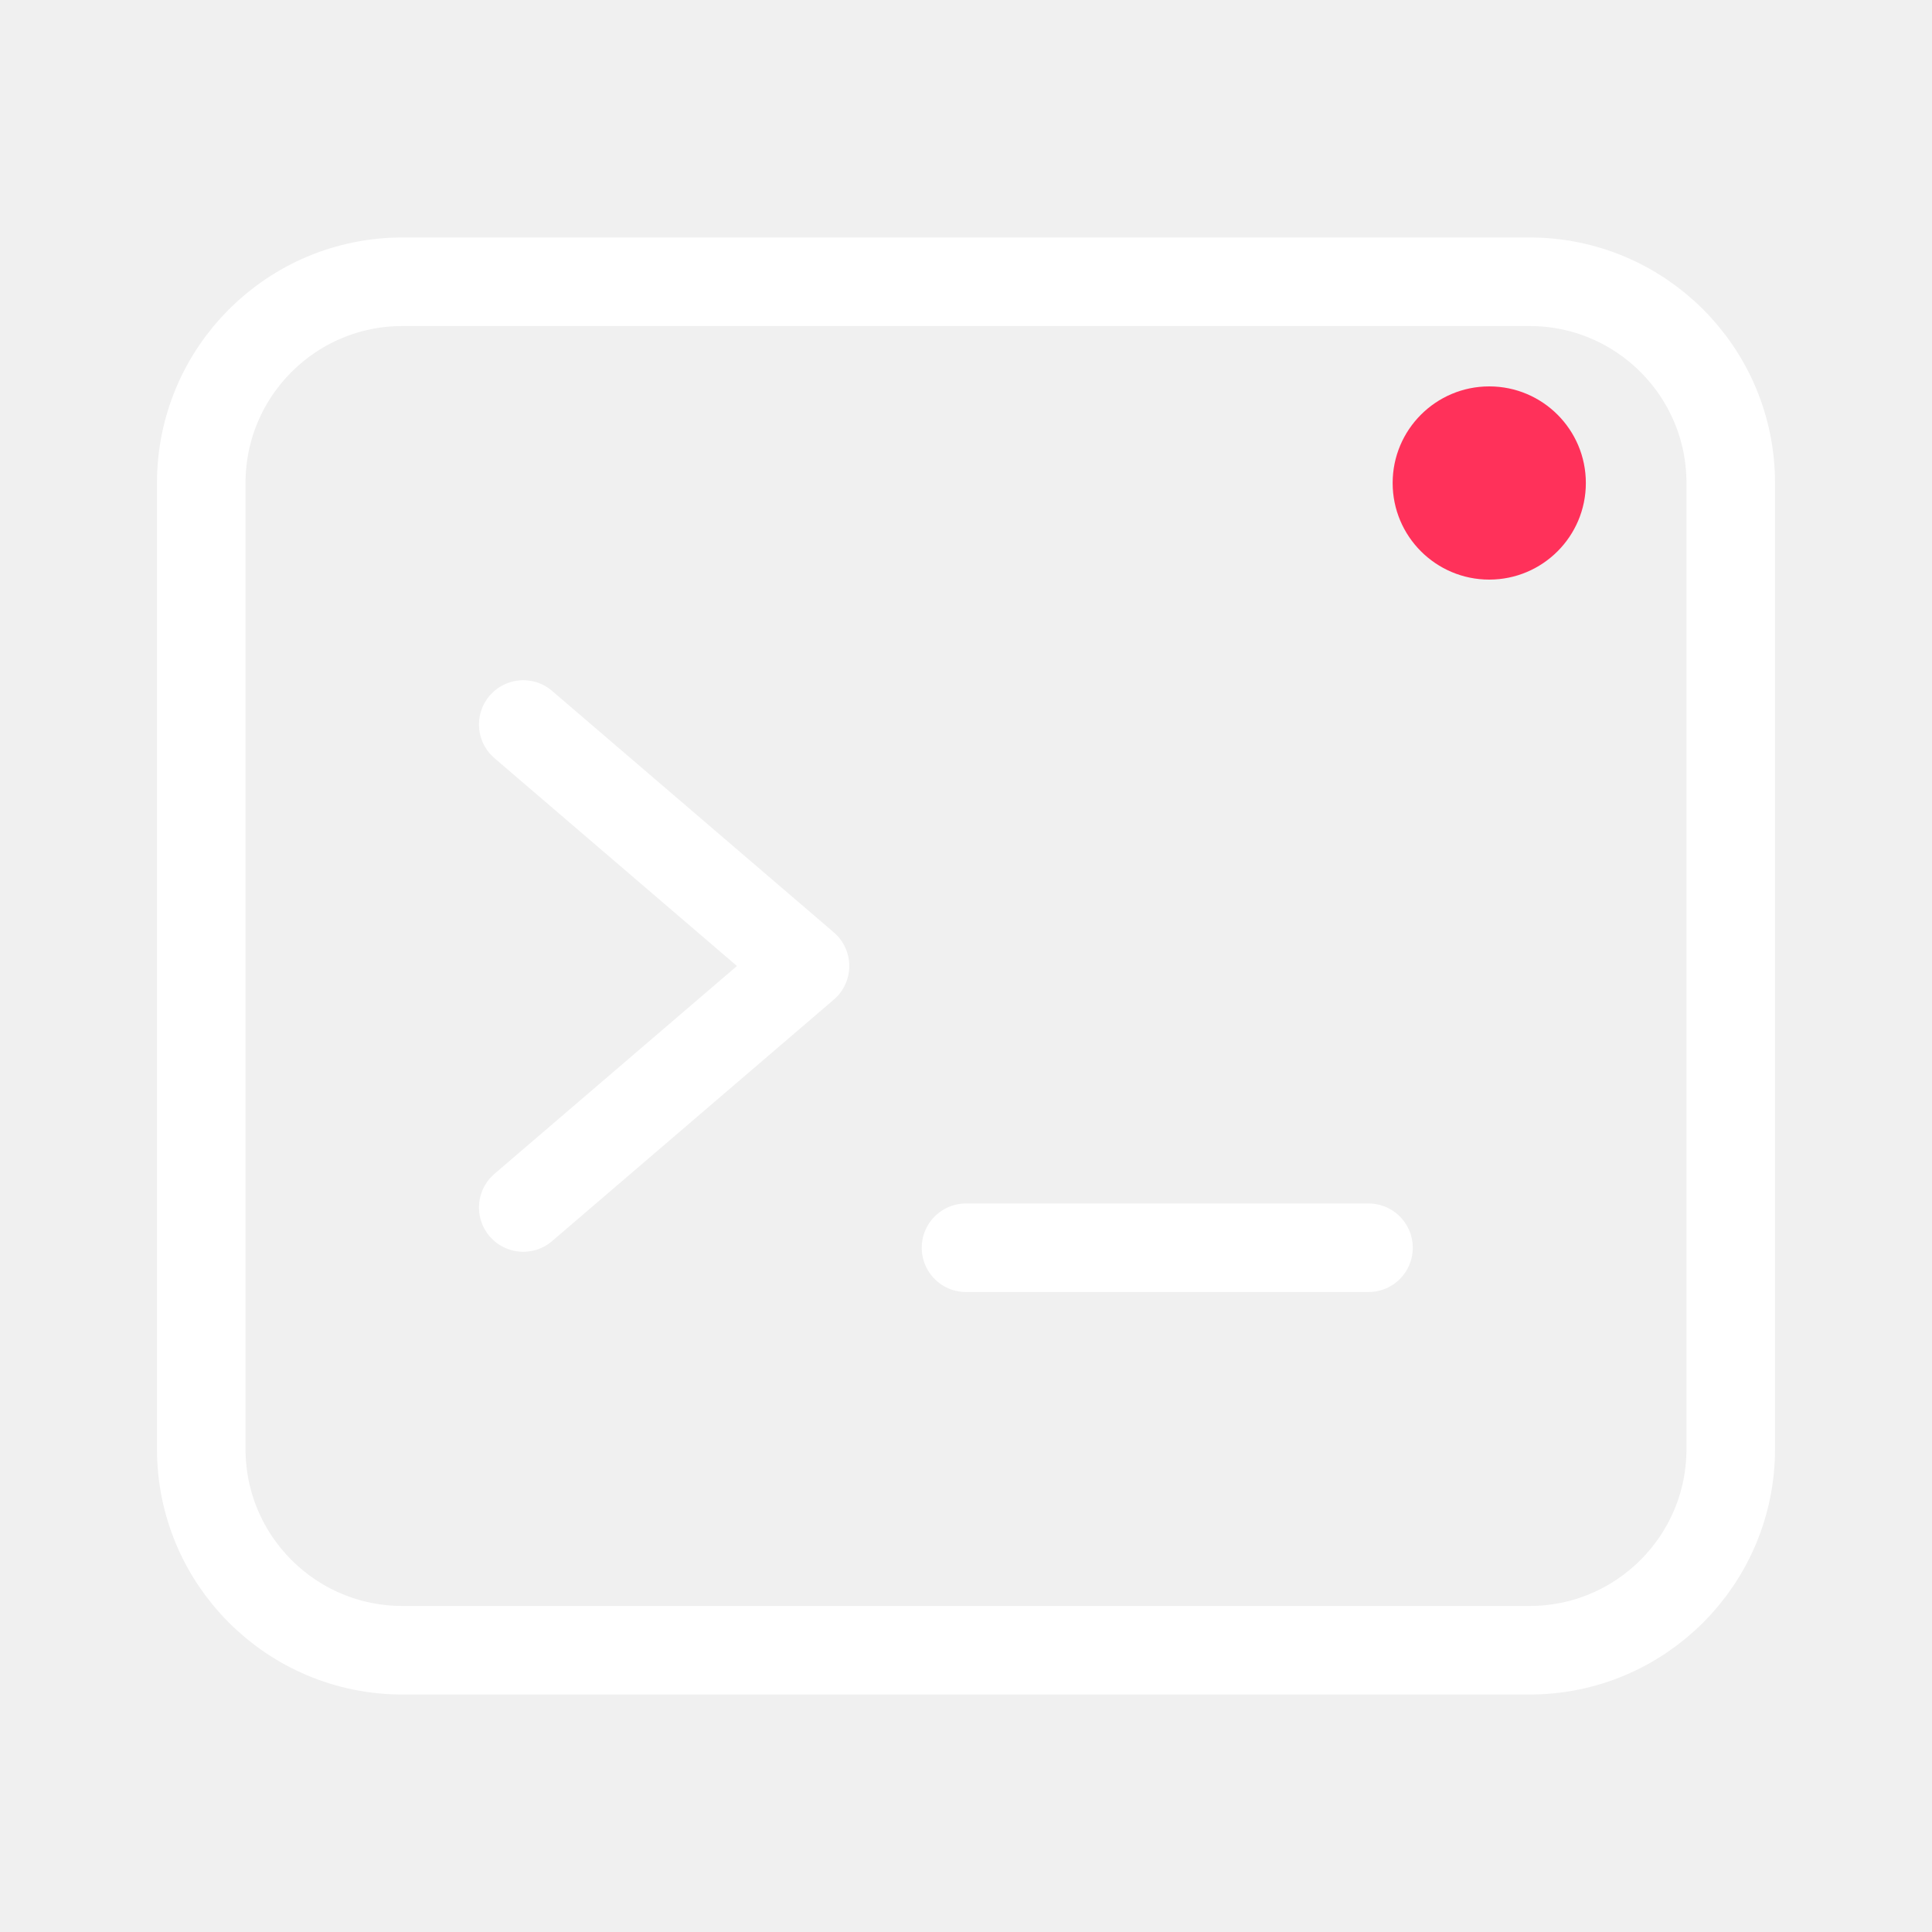
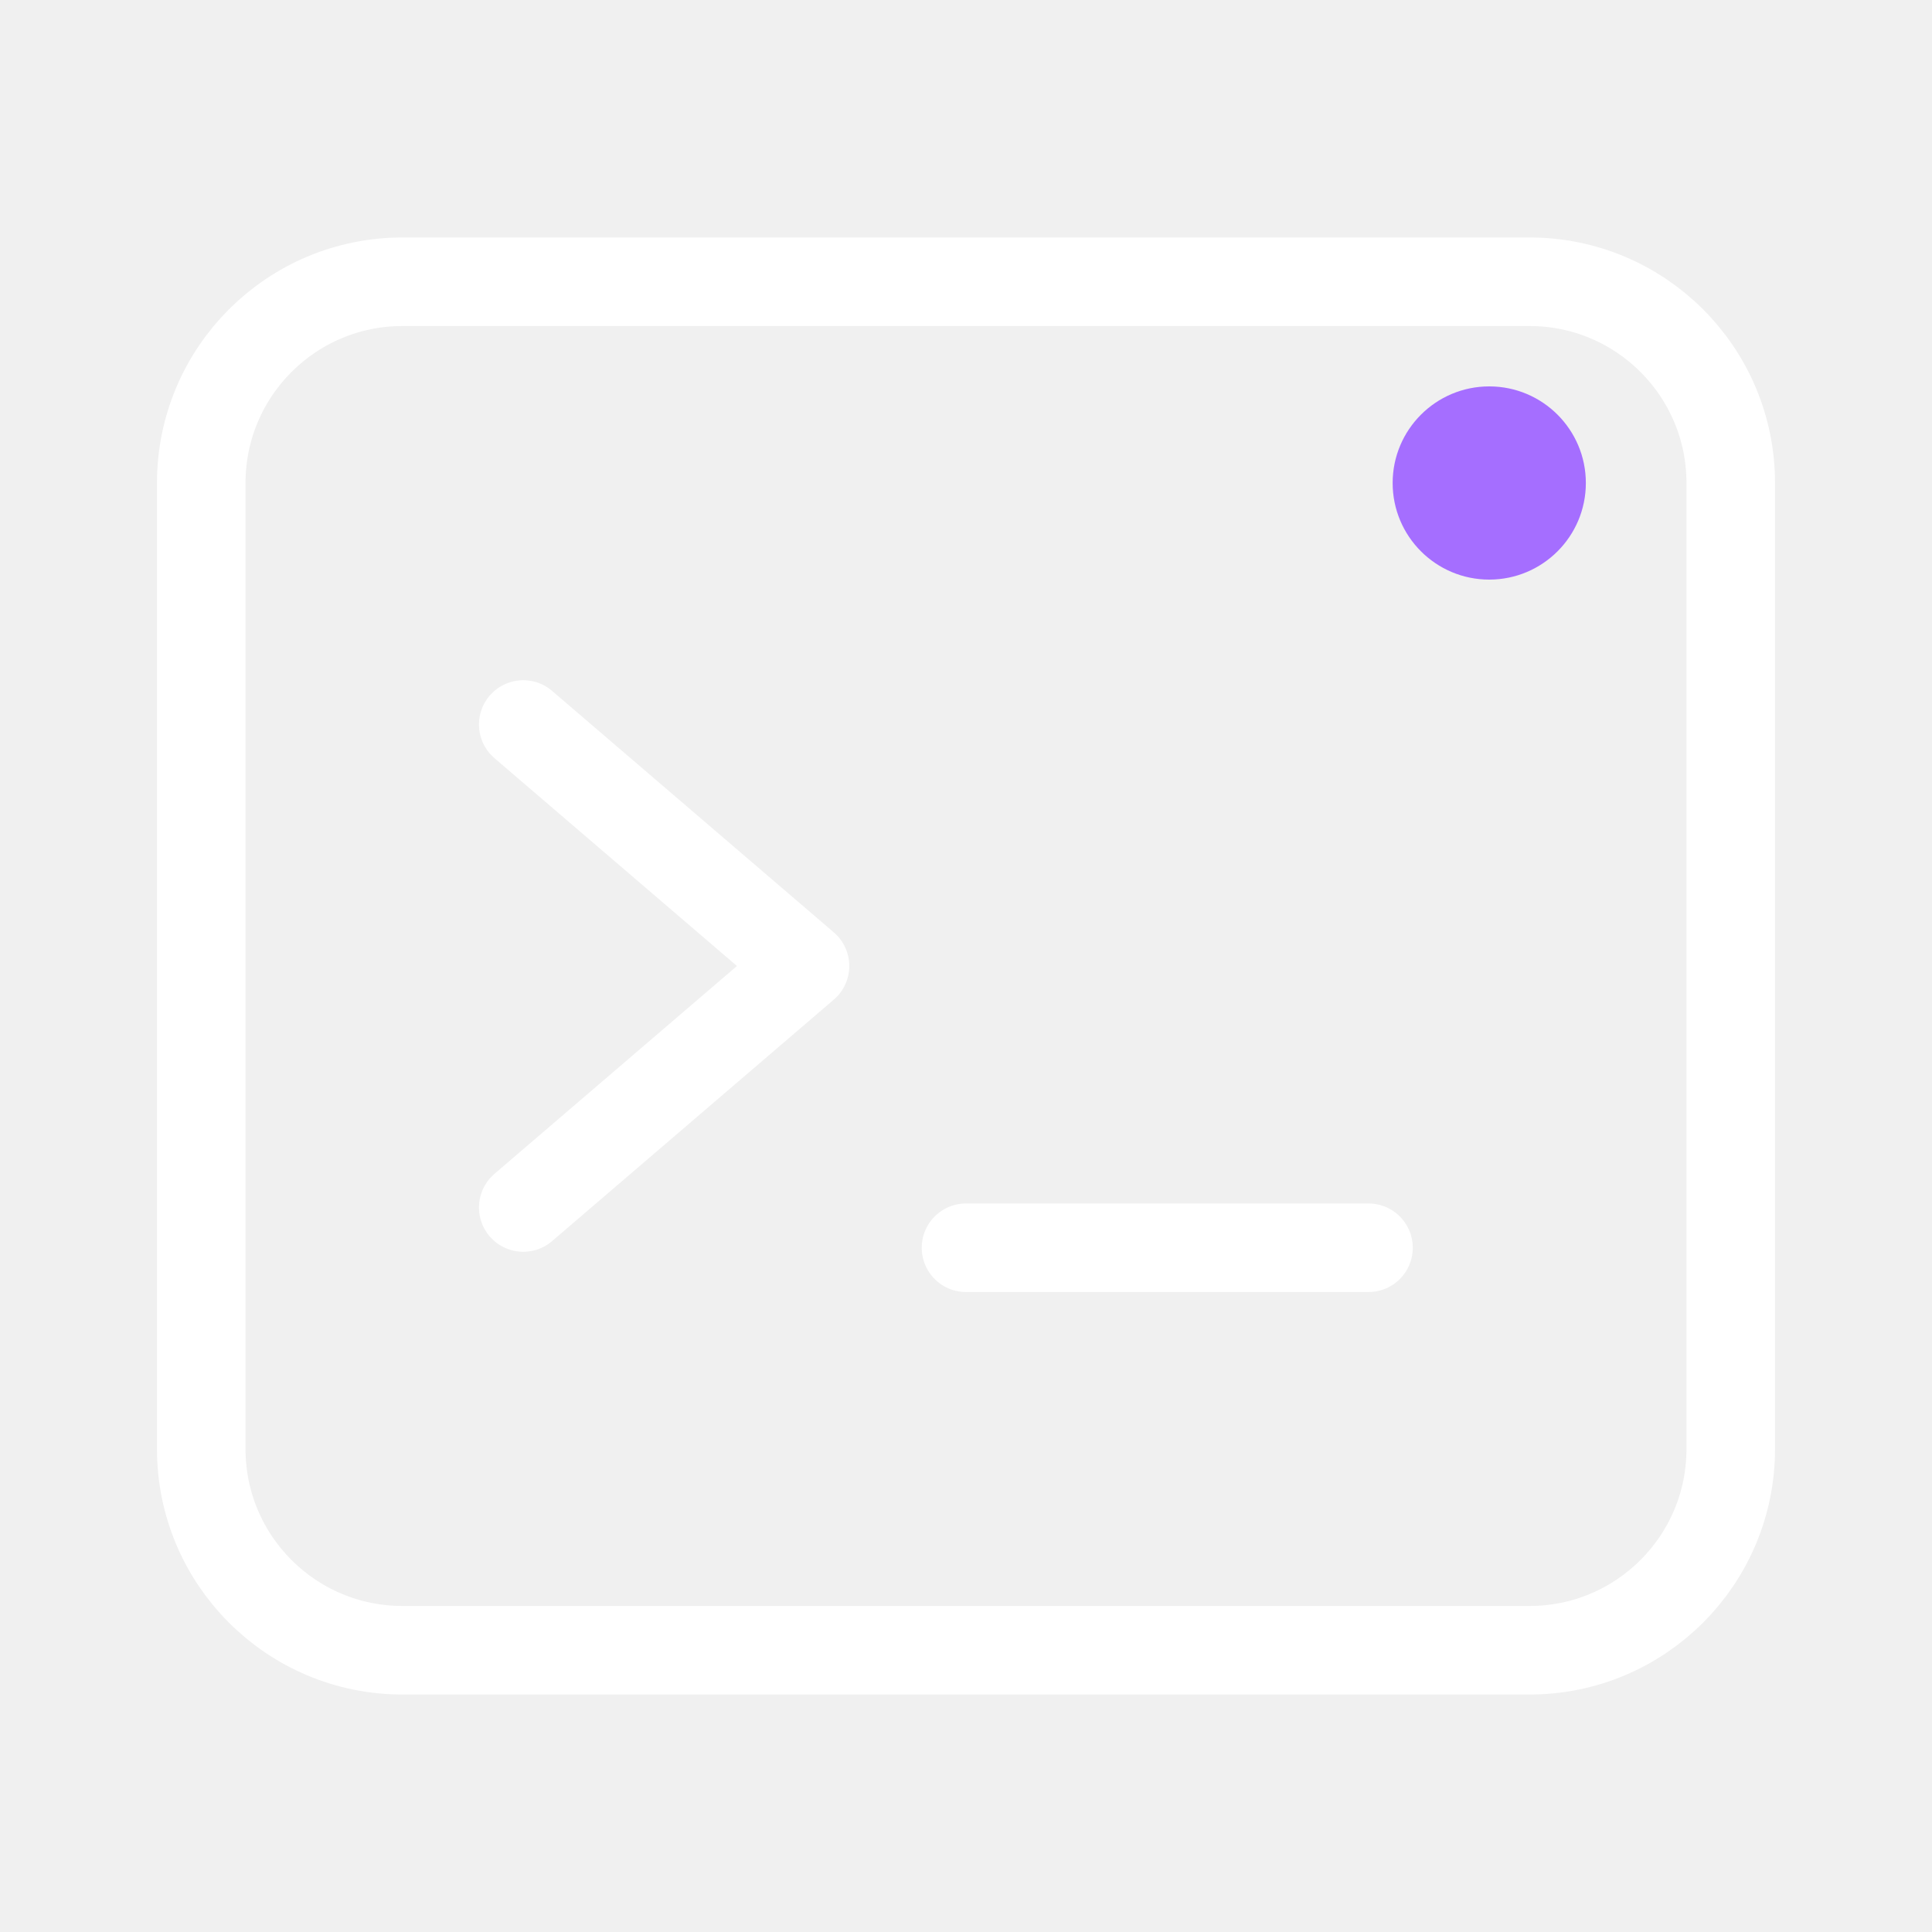
<svg xmlns="http://www.w3.org/2000/svg" viewBox="0 0 48 48">
  <rect x="5" y="7" width="38" height="34" rx="5" fill="none" stroke="#FFFFFF" stroke-width="2.2" />
  <path d="m13 18 7 6-7 6M24 31h10" fill="none" stroke="#FFFFFF" stroke-width="2.2" stroke-linecap="round" stroke-linejoin="round" />
-   <circle cx="37" cy="12" r="2.4" fill="#FF315A" />
+   <circle cx="37" cy="12" r="2.4" fill="#A56EFF" />
</svg>
